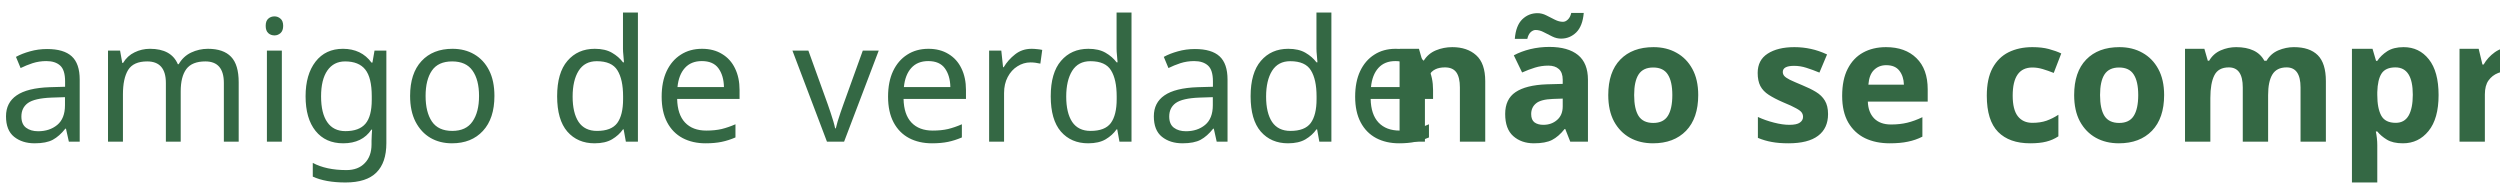
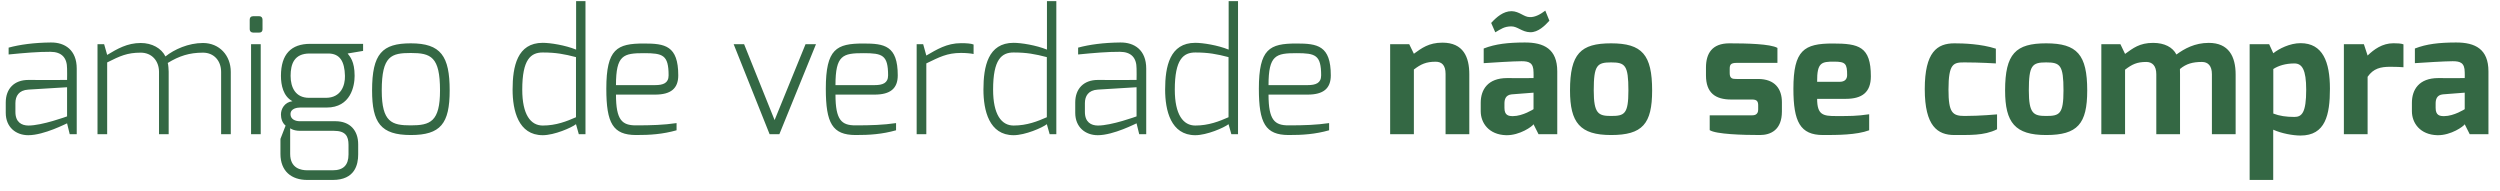
- <svg xmlns="http://www.w3.org/2000/svg" width="353px" height="27px" viewBox="0 0 353 27" version="1.1">
+ <svg xmlns="http://www.w3.org/2000/svg" width="354px" height="27px" viewBox="0 0 354 27" version="1.1">
  <defs />
  <g id="site" stroke="none" stroke-width="1" fill="none" fill-rule="evenodd">
-     <g id="Desktop-HD" transform="translate(-544, -565)" font-weight="260" font-family="Exo" fill="#346844" font-size="24">
-       <text id="amigo">
-         <tspan x="543.74" y="585">amigo de verdade </tspan>
-         <tspan x="739.748" y="585" font-weight="bold">não se compra</tspan>
-       </text>
+     <g id="Desktop-HD" transform="translate(-544, -566)" fill="#346844">
+       <path d="M544.814,581.976 C544.814,584.016 546.254,585.144 548.006,585.144 C550.247,585.144 553.449,583.464 553.497,583.464 L553.872,585 L554.865,585 L554.865,575.712 C554.865,573.072 553.185,571.992 551.193,572.016 C548.809,572.04 546.812,572.313 545.222,572.744 L545.222,573.714 C547.501,573.489 549.41,573.328 551.138,573.336 C552.754,573.344 553.497,574.183 553.497,575.712 C553.521,575.736 553.497,577.32 553.497,577.32 C553.497,577.344 548.006,577.32 548.006,577.32 C546.022,577.32 544.814,578.551 544.814,580.512 L544.814,581.976 Z M546.182,581.856 L546.182,580.607 C546.182,579.602 546.664,578.776 548.006,578.688 L553.497,578.353 L553.497,582.479 C553.497,582.479 549.926,583.792 548.006,583.776 C547.068,583.768 546.182,583.31 546.182,581.856 L546.182,581.856 Z M557.807,585 L559.175,585 L559.175,574.84 C560.999,573.928 561.994,573.456 563.932,573.456 C565.482,573.456 566.516,574.604 566.516,576.183 L566.516,585 L567.884,585 L567.884,576.152 C567.884,575.931 567.835,575.11 567.753,574.914 C569.378,573.923 570.806,573.456 572.743,573.456 C574.292,573.456 575.311,574.604 575.311,576.183 L575.311,585 L576.679,585 L576.679,576.183 C576.679,573.85 575.065,572.088 572.743,572.088 C570.68,572.088 568.675,572.993 567.427,573.992 C566.851,572.824 565.516,572.088 563.932,572.088 C562.019,572.088 560.615,572.911 559.175,573.776 L558.745,572.256 L557.807,572.256 L557.807,585 Z M579.359,570.151 C579.359,570.43 579.558,570.613 579.837,570.613 L580.719,570.613 C580.998,570.613 581.173,570.454 581.173,570.151 L581.173,568.79 C581.173,568.511 581.022,568.296 580.719,568.296 L579.837,568.296 C579.518,568.296 579.359,568.487 579.359,568.79 L579.359,570.151 Z M579.55,585 L580.918,585 L580.918,572.256 L579.55,572.256 L579.55,585 Z M583.783,582.199 C583.783,582.741 583.941,583.39 584.442,583.784 L583.711,585.671 L583.711,587.784 C583.711,590.239 585.262,591.48 587.518,591.48 L591.118,591.48 C594.262,591.48 594.718,589.306 594.718,587.866 L594.718,586.435 C594.718,584.476 593.571,583.164 591.491,583.164 L586.436,583.164 C585.856,583.164 585.134,582.907 585.134,582.168 C585.134,581.332 586.126,581.228 586.51,581.228 L590.254,581.228 C593.662,581.228 594.214,578.184 594.214,576.744 C594.214,574.649 593.546,574.015 593.225,573.576 L595.414,573.209 L595.414,572.208 L587.926,572.208 C585.244,572.208 583.782,573.655 583.782,576.744 C583.782,578.065 584.11,579.641 585.411,580.33 C584.284,580.473 583.783,581.432 583.783,582.199 L583.783,582.199 Z M585.087,587.784 L585.087,584.16 C585.087,584.16 585.537,584.524 586.469,584.524 L591.285,584.524 C592.936,584.524 593.35,585.288 593.35,586.514 L593.35,587.866 C593.35,589.377 592.624,590.112 591.118,590.112 L587.518,590.112 C586.637,590.112 585.087,589.854 585.087,587.784 L585.087,587.784 Z M585.15,576.744 C585.15,575.073 585.648,573.576 587.844,573.576 L590.478,573.576 C592.137,573.576 592.798,574.705 592.846,576.744 C592.878,578.092 592.291,579.852 590.143,579.852 L587.758,579.852 C585.845,579.852 585.15,578.385 585.15,576.744 L585.15,576.744 Z M596.687,578.808 C596.687,583.368 597.901,585.12 602.172,585.12 C606.379,585.12 607.674,583.512 607.674,578.808 C607.674,573.94 606.419,572.136 602.172,572.136 C598.119,572.136 596.687,573.6 596.687,578.808 L596.687,578.808 Z M598.055,578.808 C598.055,573.889 599.419,573.504 602.172,573.504 C605.013,573.504 606.306,574.028 606.306,578.808 C606.306,583.228 604.928,583.752 602.172,583.752 C599.504,583.752 598.055,583.333 598.055,578.808 L598.055,578.808 Z M616.583,578.688 C616.583,581.616 617.376,585.144 620.856,585.144 C622.488,585.144 624.936,584.081 625.56,583.584 L625.959,585 L626.904,585 L626.904,566.16 L625.577,566.16 L625.577,573.024 C624.041,572.4 621.936,572.064 620.856,572.064 C617.232,572.064 616.583,575.424 616.583,578.688 L616.583,578.688 Z M617.951,578.688 C617.951,574.401 619.157,573.432 620.856,573.432 C622.704,573.432 623.904,573.657 625.56,574.089 L625.56,582.599 C624.272,583.167 622.752,583.776 620.856,583.776 C619.133,583.776 617.951,582.224 617.951,578.688 L617.951,578.688 Z M629.855,578.568 C629.855,583.462 630.799,585.104 634.047,585.12 C636.039,585.128 637.858,585 639.802,584.448 L639.802,583.43 C638.002,583.694 636.255,583.752 634.047,583.752 C632.101,583.752 631.223,583.024 631.223,579.396 L636.762,579.396 C638.984,579.396 640.042,578.536 640.042,576.672 C640.042,572.448 638.145,572.16 635.178,572.16 C631.373,572.16 629.855,572.904 629.855,578.568 L629.855,578.568 Z M631.223,578.052 C631.223,573.789 632.27,573.528 635.194,573.528 C637.868,573.528 638.674,573.785 638.674,576.672 C638.674,577.766 637.916,578.052 636.762,578.052 L631.223,578.052 Z M647.885,572.256 L652.975,585 L654.359,585 L659.544,572.256 L658.065,572.256 L653.683,583.004 L649.364,572.256 L647.885,572.256 Z M660.935,578.568 C660.935,583.462 661.879,585.104 665.127,585.12 C667.119,585.128 668.938,585 670.882,584.448 L670.882,583.43 C669.082,583.694 667.335,583.752 665.127,583.752 C663.181,583.752 662.303,583.024 662.303,579.396 L667.842,579.396 C670.064,579.396 671.122,578.536 671.122,576.672 C671.122,572.448 669.225,572.16 666.258,572.16 C662.453,572.16 660.935,572.904 660.935,578.568 L660.935,578.568 Z M662.303,578.052 C662.303,573.789 663.35,573.528 666.274,573.528 C668.948,573.528 669.754,573.785 669.754,576.672 C669.754,577.766 668.996,578.052 667.842,578.052 L662.303,578.052 Z M673.799,585 L675.167,585 L675.167,574.978 C677.015,574.09 678.089,573.496 680.083,573.496 C680.779,573.496 681.473,573.56 681.859,573.648 L681.859,572.304 C681.505,572.152 680.779,572.112 680.083,572.112 C678.049,572.112 676.631,573.024 675.167,573.864 L674.721,572.256 L673.799,572.256 L673.799,585 Z M683.255,578.688 C683.255,581.616 684.048,585.144 687.528,585.144 C689.16,585.144 691.608,584.081 692.232,583.584 L692.631,585 L693.576,585 L693.576,566.16 L692.249,566.16 L692.249,573.024 C690.713,572.4 688.608,572.064 687.528,572.064 C683.904,572.064 683.255,575.424 683.255,578.688 L683.255,578.688 Z M684.623,578.688 C684.623,574.401 685.829,573.432 687.528,573.432 C689.376,573.432 690.576,573.657 692.232,574.089 L692.232,582.599 C690.944,583.167 689.424,583.776 687.528,583.776 C685.805,583.776 684.623,582.224 684.623,578.688 L684.623,578.688 Z M696.254,581.976 C696.254,584.016 697.694,585.144 699.446,585.144 C701.687,585.144 704.889,583.464 704.937,583.464 L705.312,585 L706.305,585 L706.305,575.712 C706.305,573.072 704.625,571.992 702.633,572.016 C700.249,572.04 698.252,572.313 696.662,572.744 L696.662,573.714 C698.941,573.489 700.85,573.328 702.578,573.336 C704.194,573.344 704.937,574.183 704.937,575.712 C704.961,575.736 704.937,577.32 704.937,577.32 C704.937,577.344 699.446,577.32 699.446,577.32 C697.462,577.32 696.254,578.551 696.254,580.512 L696.254,581.976 Z M697.622,581.856 L697.622,580.607 C697.622,579.602 698.104,578.776 699.446,578.688 L704.937,578.353 L704.937,582.479 C704.937,582.479 701.366,583.792 699.446,583.776 C698.508,583.768 697.622,583.31 697.622,581.856 L697.622,581.856 Z M708.983,578.688 C708.983,581.616 709.776,585.144 713.256,585.144 C714.888,585.144 717.336,584.081 717.96,583.584 L718.359,585 L719.304,585 L719.304,566.16 L717.977,566.16 L717.977,573.024 C716.441,572.4 714.336,572.064 713.256,572.064 C709.632,572.064 708.983,575.424 708.983,578.688 L708.983,578.688 Z M710.351,578.688 C710.351,574.401 711.557,573.432 713.256,573.432 C715.104,573.432 716.304,573.657 717.96,574.089 L717.96,582.599 C716.672,583.167 715.152,583.776 713.256,583.776 C711.533,583.776 710.351,582.224 710.351,578.688 L710.351,578.688 Z M722.255,578.568 C722.255,583.462 723.199,585.104 726.447,585.12 C728.439,585.128 730.258,585 732.202,584.448 L732.202,583.43 C730.402,583.694 728.655,583.752 726.447,583.752 C724.501,583.752 723.623,583.024 723.623,579.396 L729.162,579.396 C731.384,579.396 732.442,578.536 732.442,576.672 C732.442,572.448 730.545,572.16 727.578,572.16 C723.773,572.16 722.255,572.904 722.255,578.568 L722.255,578.568 Z M723.623,578.052 C723.623,573.789 724.67,573.528 727.594,573.528 C730.268,573.528 731.074,573.785 731.074,576.672 C731.074,577.766 730.316,578.052 729.162,578.052 L723.623,578.052 Z M740.845,585 L744.205,585 L744.205,575.844 C745.195,575.088 745.933,574.74 747.285,574.74 C748.126,574.74 748.693,575.196 748.693,576.463 L748.693,585 L752.053,585 L752.053,576.516 C752.053,574.087 751.215,572.04 748.249,572.04 C746.305,572.04 745.299,572.825 744.205,573.612 L743.545,572.256 L740.845,572.256 L740.845,585 Z M755.15,569.249 L755.733,570.576 C756.542,570.108 756.997,569.747 757.987,569.736 C758.89,569.725 759.501,570.533 760.674,570.565 C761.8,570.587 762.747,569.64 763.394,568.934 L762.813,567.504 C762.177,567.991 761.39,568.458 760.603,568.421 C759.772,568.41 759.169,567.613 758.048,567.581 C756.866,567.581 755.912,568.417 755.15,569.249 L755.15,569.249 Z M753.67,581.752 C753.67,583.409 754.82,585.078 757.272,585.144 C759.218,585.184 761.007,583.873 761.148,583.596 L761.854,585 L764.508,585 L764.508,576.108 C764.508,572.953 762.643,572.005 759.898,572.016 C757.522,572.027 755.769,572.216 754.092,572.868 L754.092,574.943 C755.139,574.867 758.336,574.668 759.444,574.668 C760.512,574.668 761.148,574.882 761.148,576.24 C761.172,576.264 761.148,577.056 761.148,577.056 C761.148,577.08 757.404,577.056 757.404,577.056 C754.672,577.056 753.67,578.698 753.67,580.552 L753.67,581.752 Z M757.03,581.275 L757.03,580.656 C757.03,580.099 757.177,579.443 758.064,579.36 L761.148,579.121 L761.148,581.458 C761.148,581.458 759.627,582.444 758.222,582.444 C757.604,582.444 757.03,582.335 757.03,581.275 L757.03,581.275 Z M766.314,578.808 C766.314,583.368 767.726,585.12 772.128,585.12 C776.582,585.12 777.942,583.536 777.942,578.808 C777.942,573.744 776.516,572.136 772.128,572.136 C767.82,572.136 766.314,573.6 766.314,578.808 L766.314,578.808 Z M769.674,578.808 C769.674,575.24 770.139,574.836 772.128,574.836 C774.13,574.836 774.582,575.238 774.582,578.808 C774.582,582.163 774.02,582.42 772.128,582.42 C770.342,582.42 769.674,582.106 769.674,578.808 L769.674,578.808 Z M785.566,576.672 C785.566,579.144 786.886,580.093 789.142,580.093 L792.116,580.093 C792.802,580.093 792.958,580.388 792.958,580.925 L792.958,581.52 C792.958,582.3 792.34,582.328 792.116,582.328 L786.094,582.328 L786.094,584.426 C786.98,585.011 790.782,585.12 793.198,585.12 C794.734,585.12 796.318,584.4 796.318,581.784 L796.318,580.476 C796.318,578.623 795.366,577.182 792.934,577.182 L789.908,577.182 C789.35,577.182 788.926,577.16 788.926,576.355 L788.926,575.779 C788.926,575.174 789.045,574.904 789.908,574.904 L795.684,574.904 L795.684,572.784 C794.7,572.215 791.328,572.136 788.878,572.136 C786.406,572.136 785.566,573.6 785.566,575.568 L785.566,576.672 Z M797.946,578.568 C797.946,583.243 798.906,585.12 802.146,585.12 C804.138,585.12 806.875,585.119 808.674,584.448 L808.674,582.18 C806.874,582.444 805.938,582.433 803.994,582.433 C802.174,582.433 801.306,582.296 801.306,579.996 L805.362,579.996 C807.666,579.996 808.914,579.074 808.914,576.804 C808.914,572.58 807.2,572.16 803.514,572.16 C799.472,572.16 797.946,573.091 797.946,578.568 L797.946,578.568 Z M801.306,577.584 C801.279,574.831 801.934,574.728 803.709,574.728 C805.324,574.728 805.554,575.023 805.554,576.632 C805.554,577.24 805.19,577.584 804.49,577.584 L801.306,577.584 Z M816.546,578.616 C816.546,583.878 818.37,585.12 820.746,585.12 C822.738,585.096 824.917,585.253 826.782,584.305 L826.782,582.196 C826.782,582.196 824.392,582.42 822.184,582.42 C820.456,582.42 819.906,581.948 819.906,578.686 C819.906,574.928 820.639,574.836 822.184,574.836 C824.32,574.836 826.614,574.98 826.614,574.98 L826.614,572.892 C824.511,572.21 821.994,572.136 820.746,572.136 C818.298,572.136 816.546,573.365 816.546,578.616 L816.546,578.616 Z M827.922,578.808 C827.922,583.368 829.334,585.12 833.736,585.12 C838.19,585.12 839.55,583.536 839.55,578.808 C839.55,573.744 838.124,572.136 833.736,572.136 C829.428,572.136 827.922,573.6 827.922,578.808 L827.922,578.808 Z M831.282,578.808 C831.282,575.24 831.747,574.836 833.736,574.836 C835.738,574.836 836.19,575.238 836.19,578.808 C836.19,582.163 835.628,582.42 833.736,582.42 C831.95,582.42 831.282,582.106 831.282,578.808 L831.282,578.808 Z M841.549,585 L844.909,585 L844.909,575.866 C845.899,575.11 846.594,574.772 847.914,574.772 C848.766,574.772 849.332,575.315 849.332,576.506 L849.332,585 L852.692,585 L852.692,576.538 C852.692,576.419 852.679,575.879 852.679,575.773 C853.576,575.018 854.51,574.772 855.799,574.772 C856.651,574.772 857.206,575.315 857.206,576.506 L857.206,585 L860.566,585 L860.566,576.559 C860.566,573.979 859.578,572.072 856.762,572.072 C854.785,572.072 853.323,572.886 852.181,573.72 C851.655,572.689 850.503,572.072 848.877,572.072 C846.955,572.072 846.043,572.82 844.909,573.634 L844.249,572.256 L841.549,572.256 L841.549,585 Z M862.549,591.48 L865.887,591.48 L865.887,584.364 C867.054,584.896 868.677,585.192 869.757,585.192 C873.289,585.192 873.918,582.254 873.918,578.568 C873.918,574.742 872.894,572.112 869.757,572.112 C868.244,572.112 866.696,572.899 865.9,573.54 L865.312,572.256 L862.549,572.256 L862.549,591.48 Z M865.9,582.079 L865.9,575.771 C866.616,575.309 867.624,574.984 868.886,574.984 C869.971,574.984 870.558,575.857 870.558,578.7 C870.558,581.952 869.947,582.558 868.886,582.558 C867.724,582.558 866.778,582.419 865.9,582.079 L865.9,582.079 Z M875.893,585 L879.253,585 L879.253,576.875 C880.084,575.683 881.095,575.456 882.487,575.456 C883.209,575.456 883.988,575.489 884.329,575.521 L884.329,572.278 C883.988,572.147 883.46,572.125 882.909,572.125 C881.324,572.125 880.136,573.011 879.253,573.864 L878.725,572.256 L875.893,572.256 L875.893,585 Z M885.526,581.752 C885.526,583.409 886.676,585.078 889.128,585.144 C891.074,585.184 892.863,583.873 893.004,583.596 L893.71,585 L896.364,585 L896.364,576.108 C896.364,572.953 894.499,572.005 891.754,572.016 C889.378,572.027 887.625,572.216 885.948,572.868 L885.948,574.943 C886.995,574.867 890.192,574.668 891.3,574.668 C892.368,574.668 893.004,574.882 893.004,576.24 C893.028,576.264 893.004,577.056 893.004,577.056 C893.004,577.08 889.26,577.056 889.26,577.056 C886.528,577.056 885.526,578.698 885.526,580.552 L885.526,581.752 Z M888.886,581.275 L888.886,580.656 C888.886,580.099 889.033,579.443 889.92,579.36 L893.004,579.121 L893.004,581.458 C893.004,581.458 891.483,582.444 890.078,582.444 C889.46,582.444 888.886,582.335 888.886,581.275 L888.886,581.275 Z" id="amigo" />
    </g>
  </g>
</svg>
